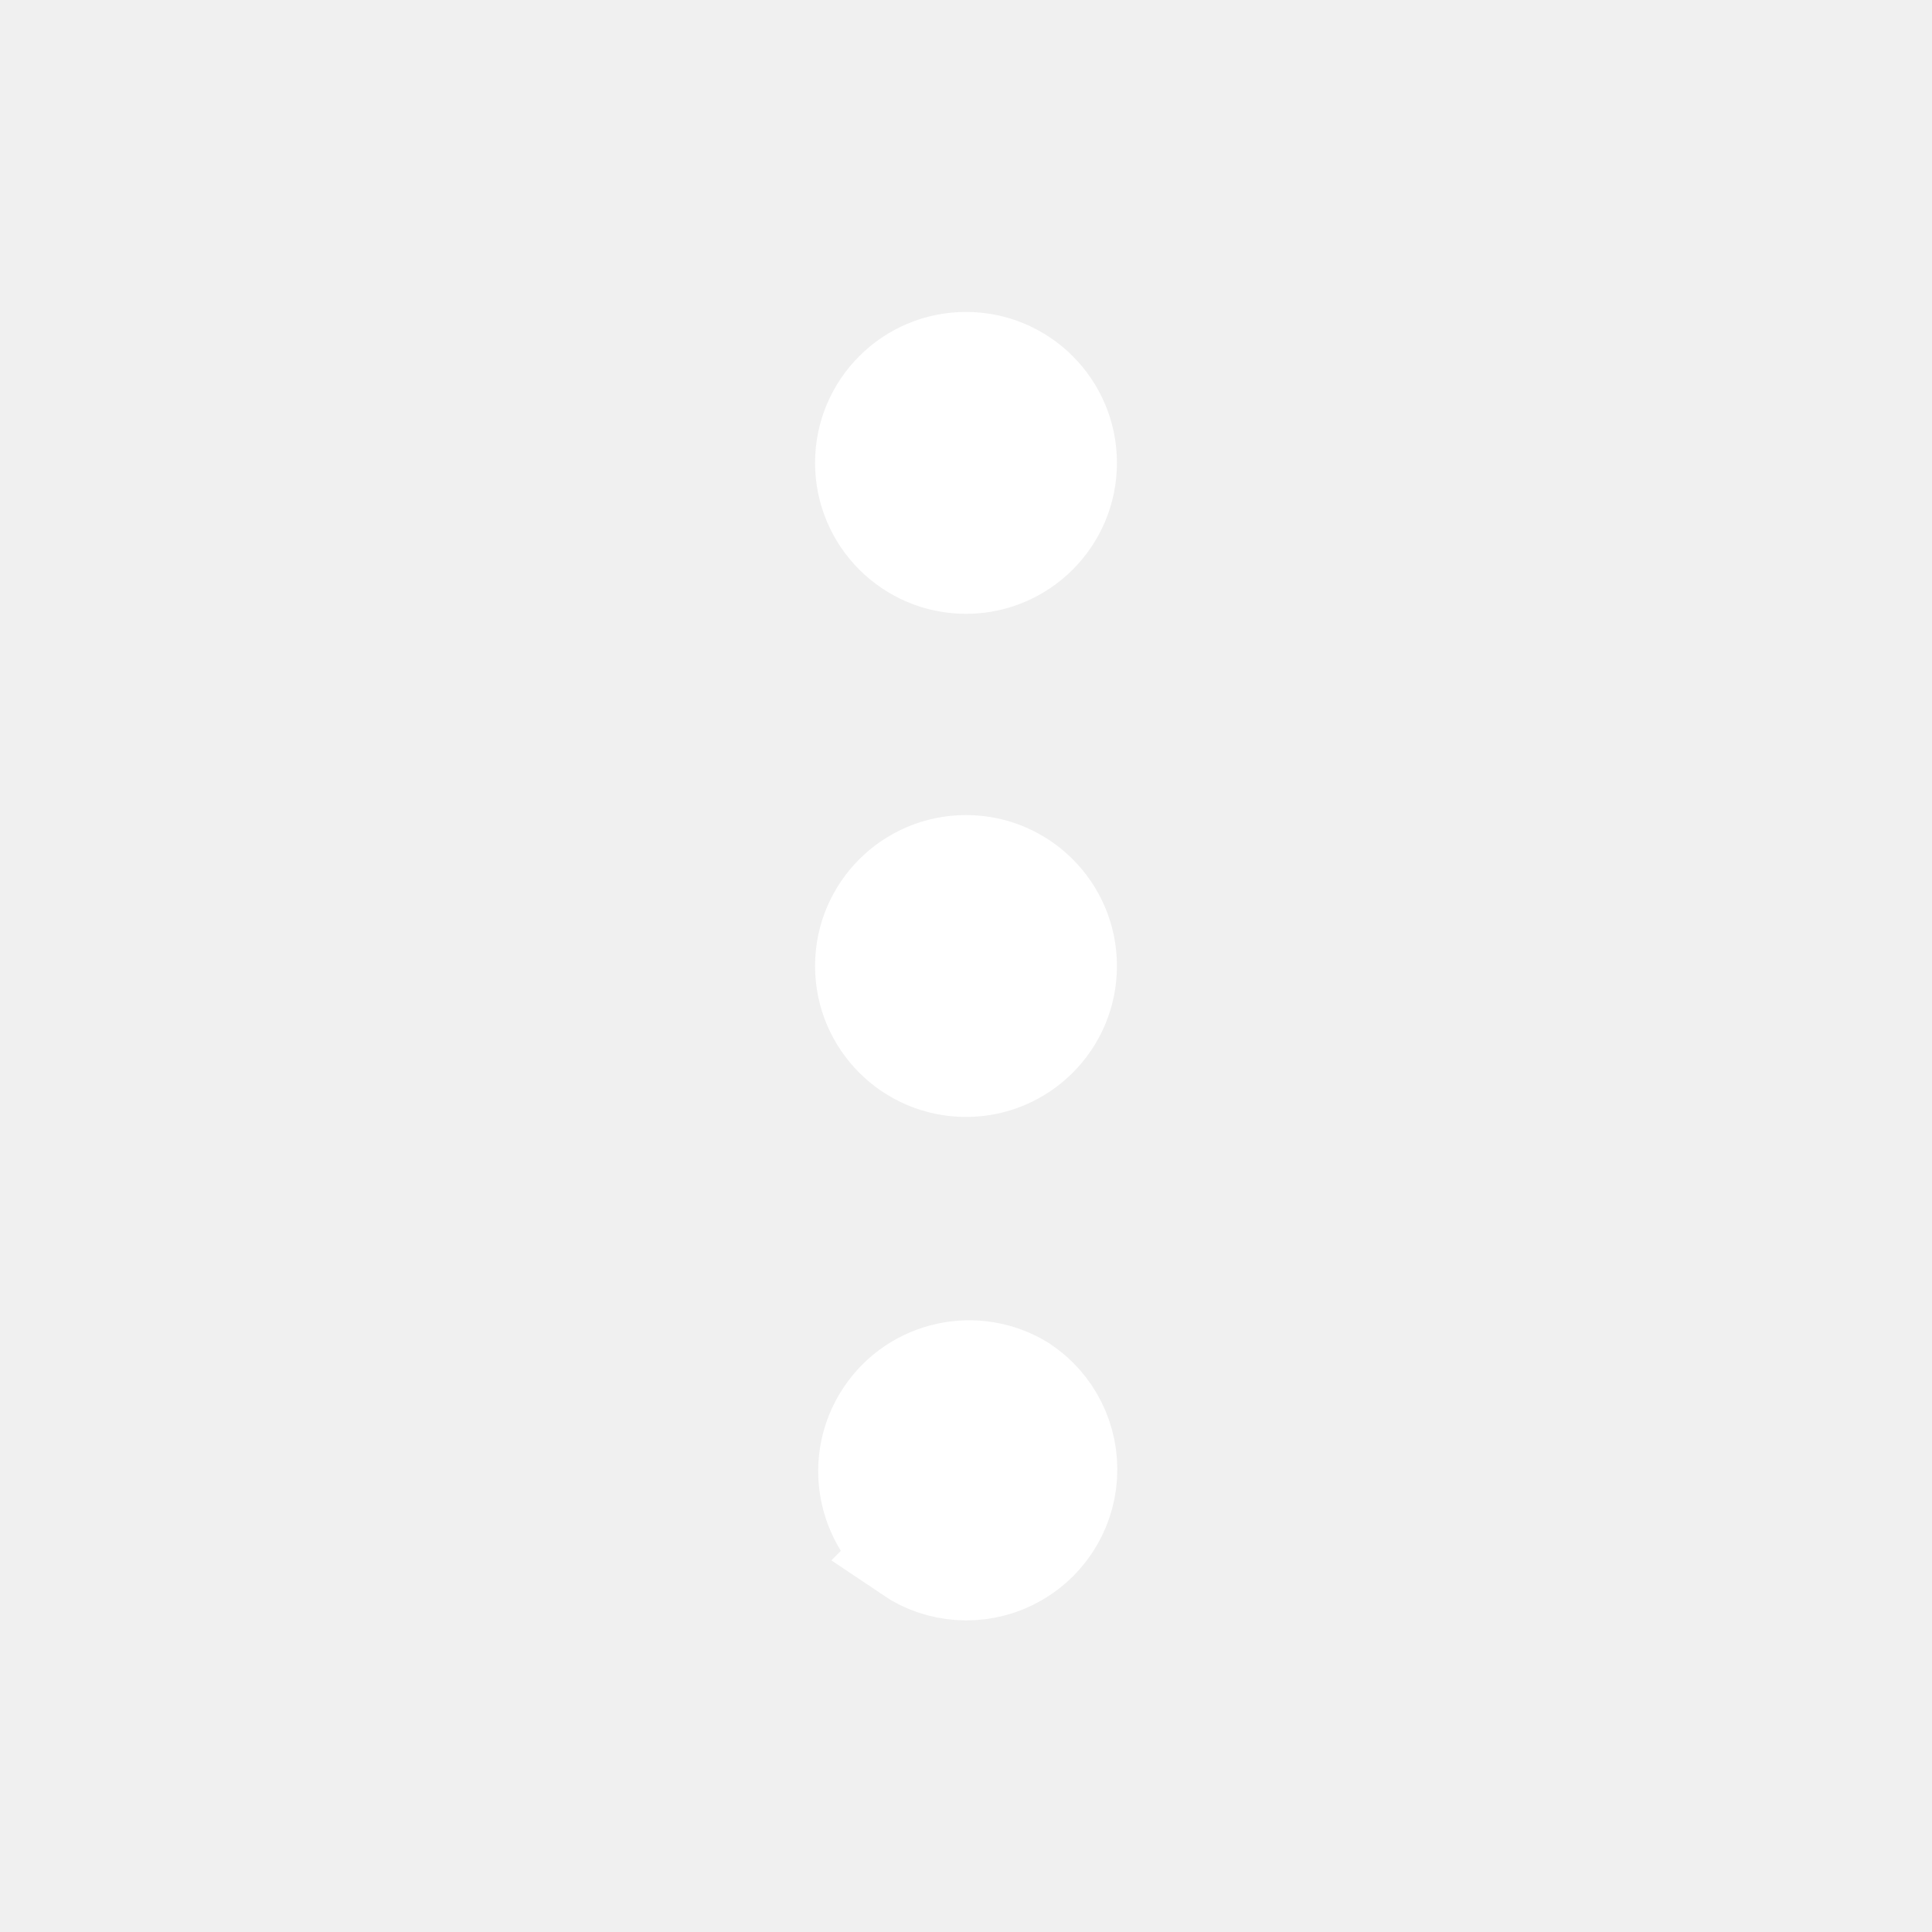
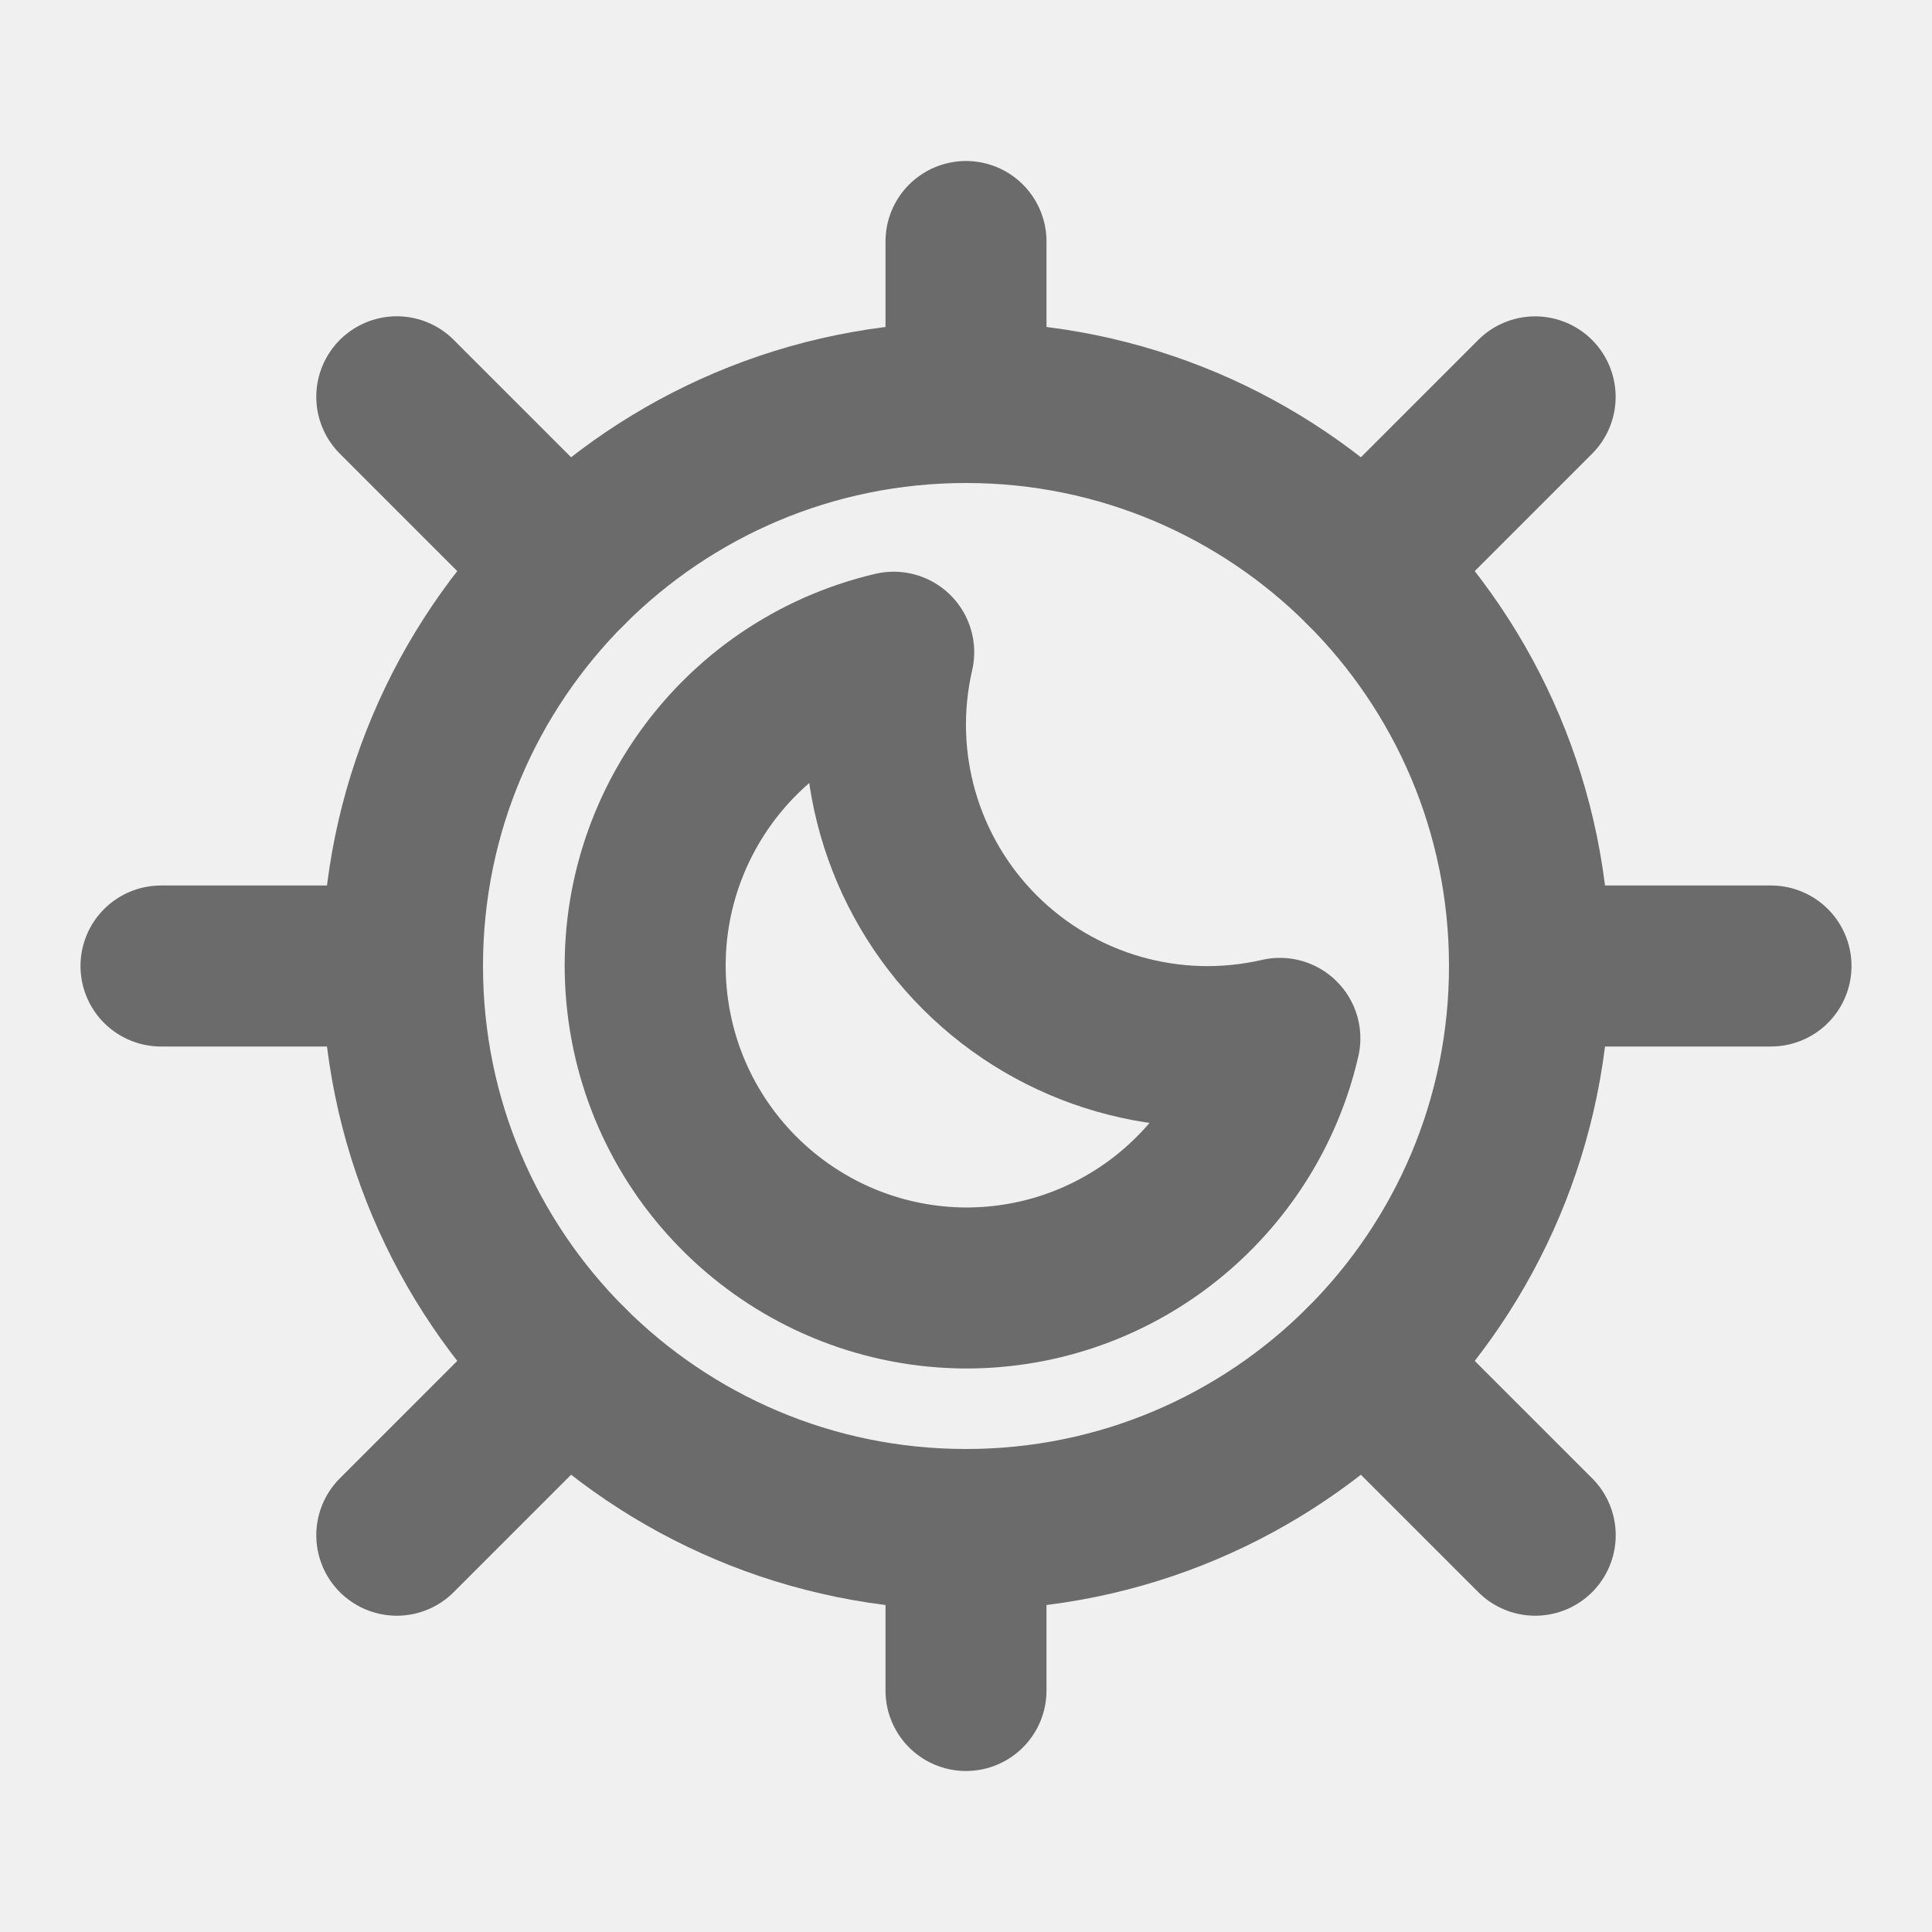
- <svg xmlns="http://www.w3.org/2000/svg" width="256px" height="256px" viewBox="-1.6 -1.6 19.20 19.20" fill="#ffffff" stroke="#ffffff">
+ <svg xmlns="http://www.w3.org/2000/svg" width="256px" height="256px" viewBox="0 0 24 24" aria-labelledby="nightModeIconTitle" stroke="#6b6b6b" stroke-width="2" stroke-linecap="round" stroke-linejoin="round" fill="none" color="#000000">
  <g id="SVGRepo_bgCarrier" stroke-width="0" />
  <g id="SVGRepo_tracerCarrier" stroke-linecap="round" stroke-linejoin="round" />
  <g id="SVGRepo_iconCarrier">
-     <path fill-rule="evenodd" clip-rule="evenodd" d="M7.444 13.832a1 1 0 1 0 1.111-1.663 1 1 0 0 0-1.11 1.662zM8 9a1 1 0 1 1 0-2 1 1 0 0 1 0 2zm0-5a1 1 0 1 1 0-2 1 1 0 0 1 0 2z" />
+     <path d="M12 19a7 7 0 1 0 0-14 7 7 0 0 0 0 14z" />
+     <path d="M15.899 12.899a4 4 0 0 1-4.797-4.797A4.002 4.002 0 0 0 12 16c1.9 0 3.49-1.325 3.899-3.101z" />
+     <path d="M12 5V3M12 21v-2" />
+     <path d="M5 12H2h3zM22 12h-3 3zM16.95 7.05L19.07 4.93 16.95 7.05zM4.929 19.071L7.05 16.95 4.93 19.07zM16.95 16.95l2.121 2.121-2.121-2.121zM4.929 4.929L7.05 7.05 4.93 4.93z" />
  </g>
</svg>
